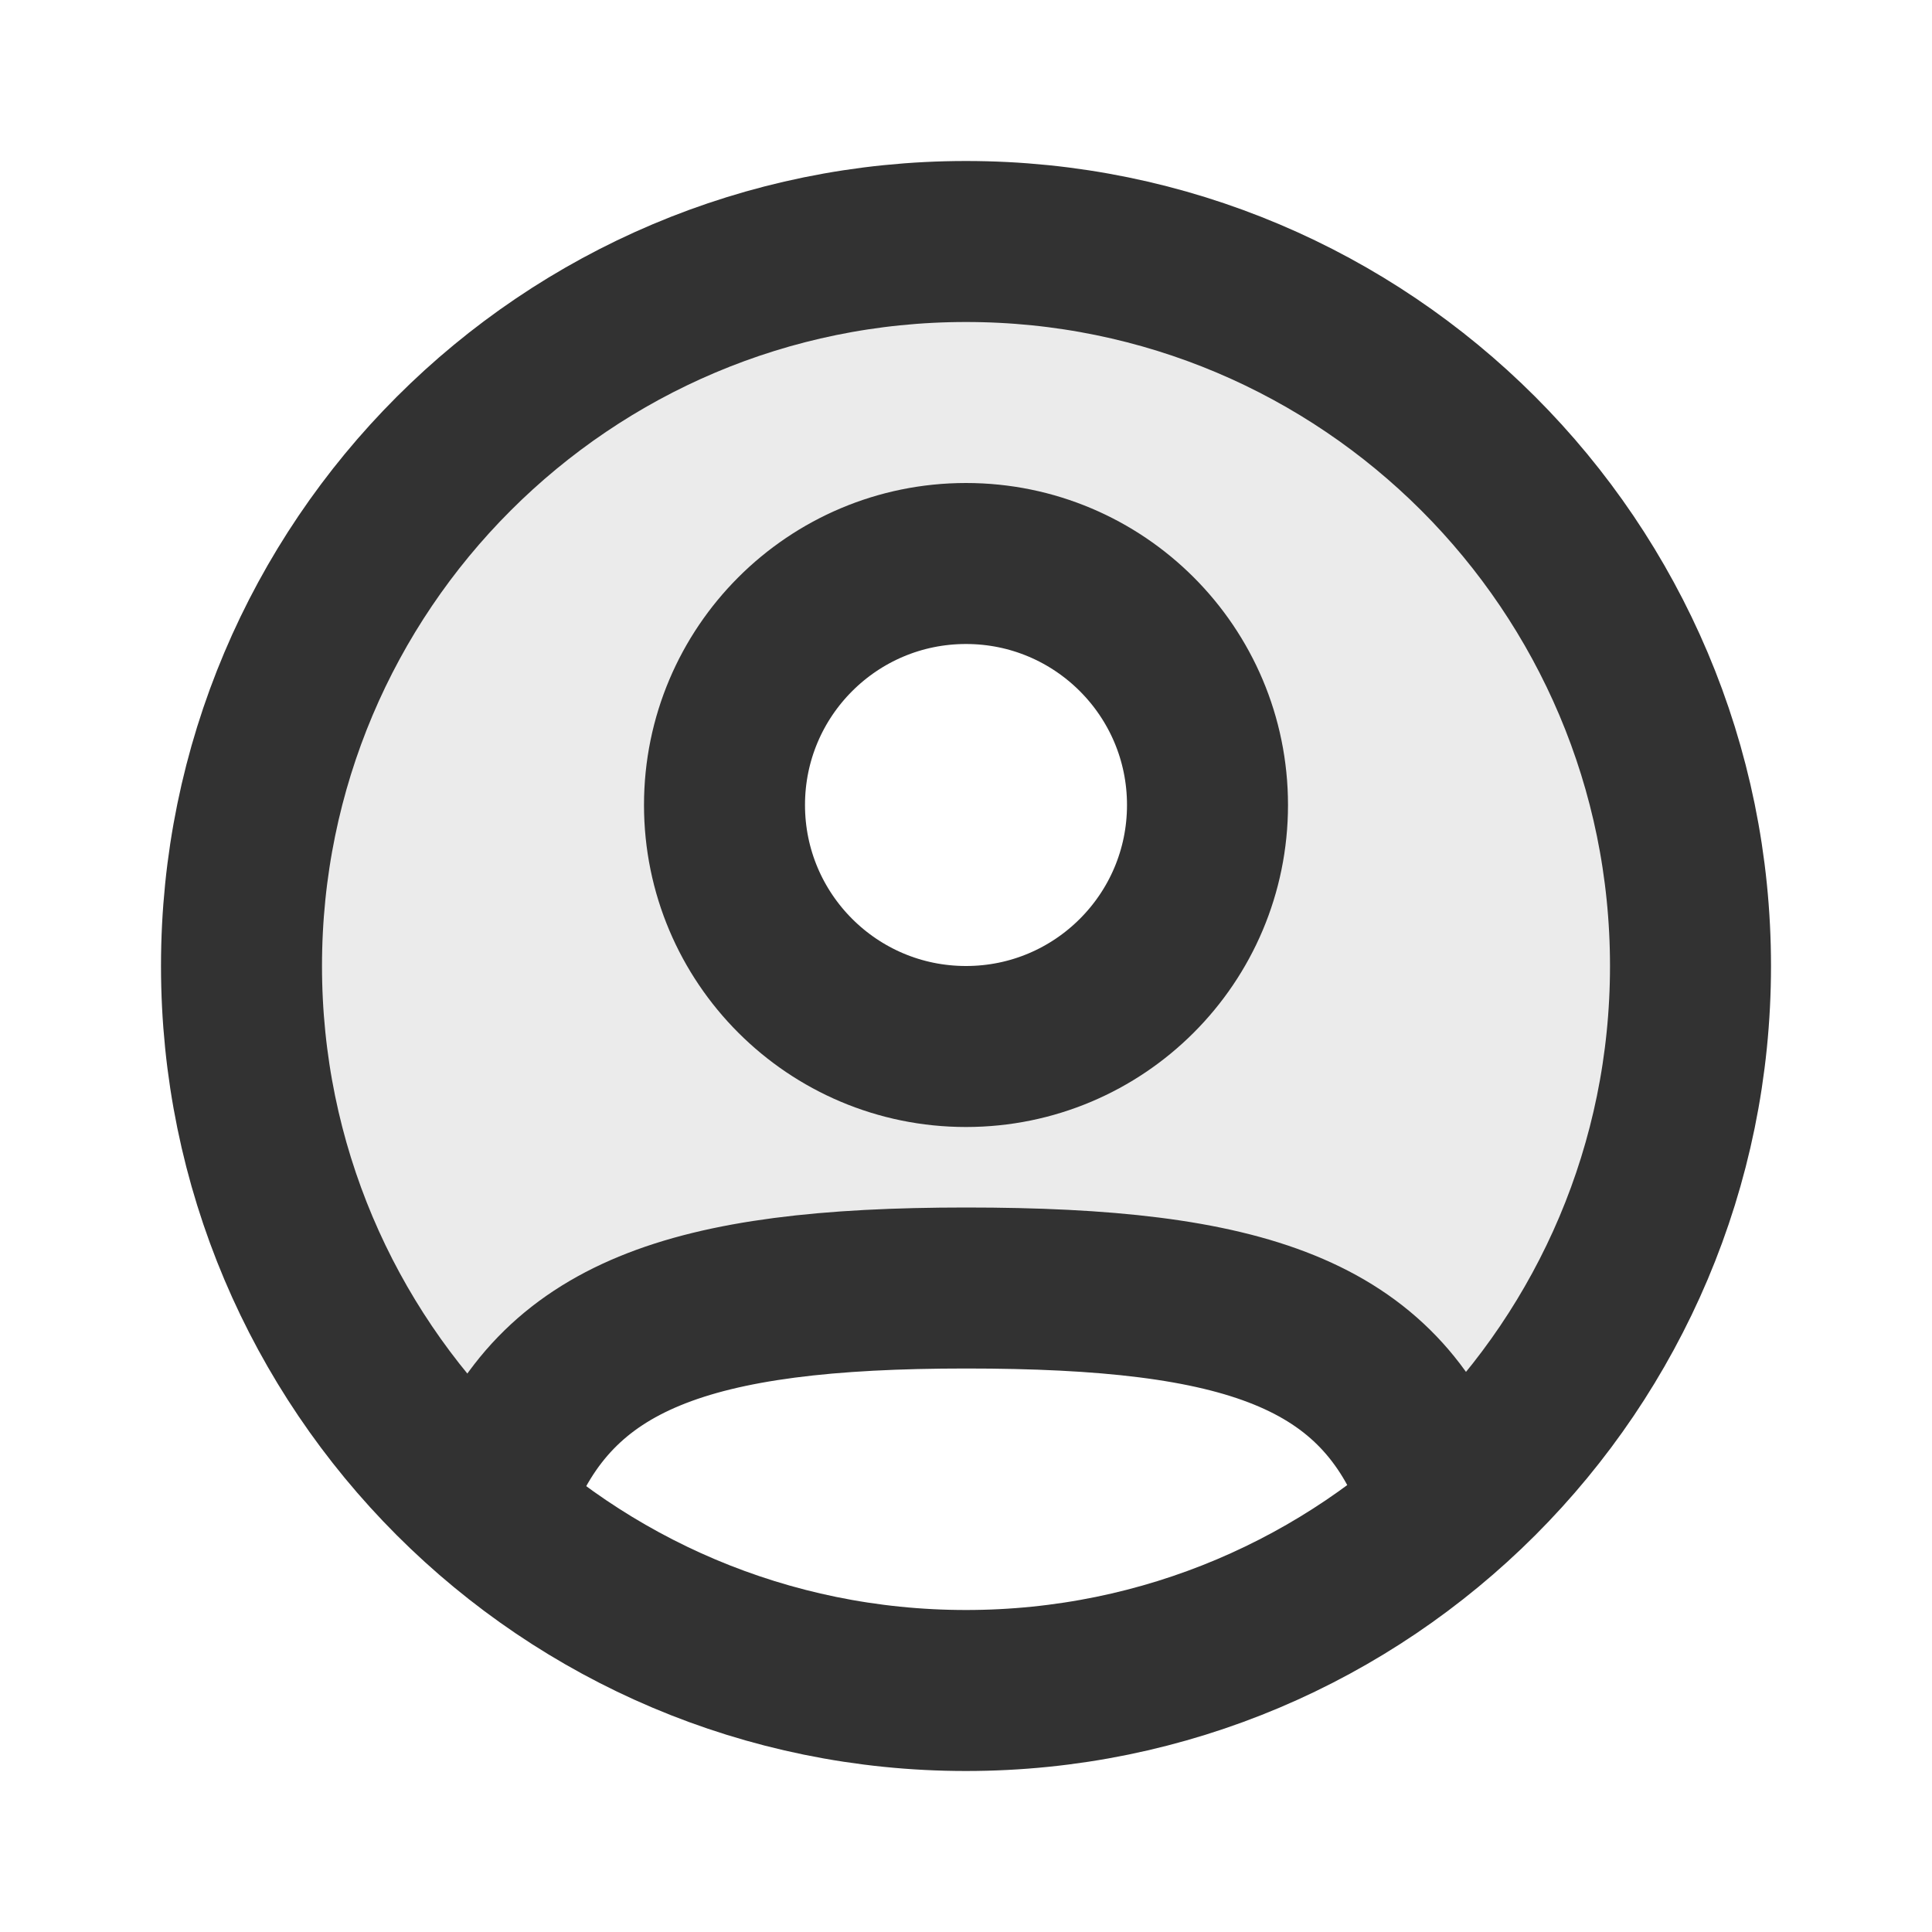
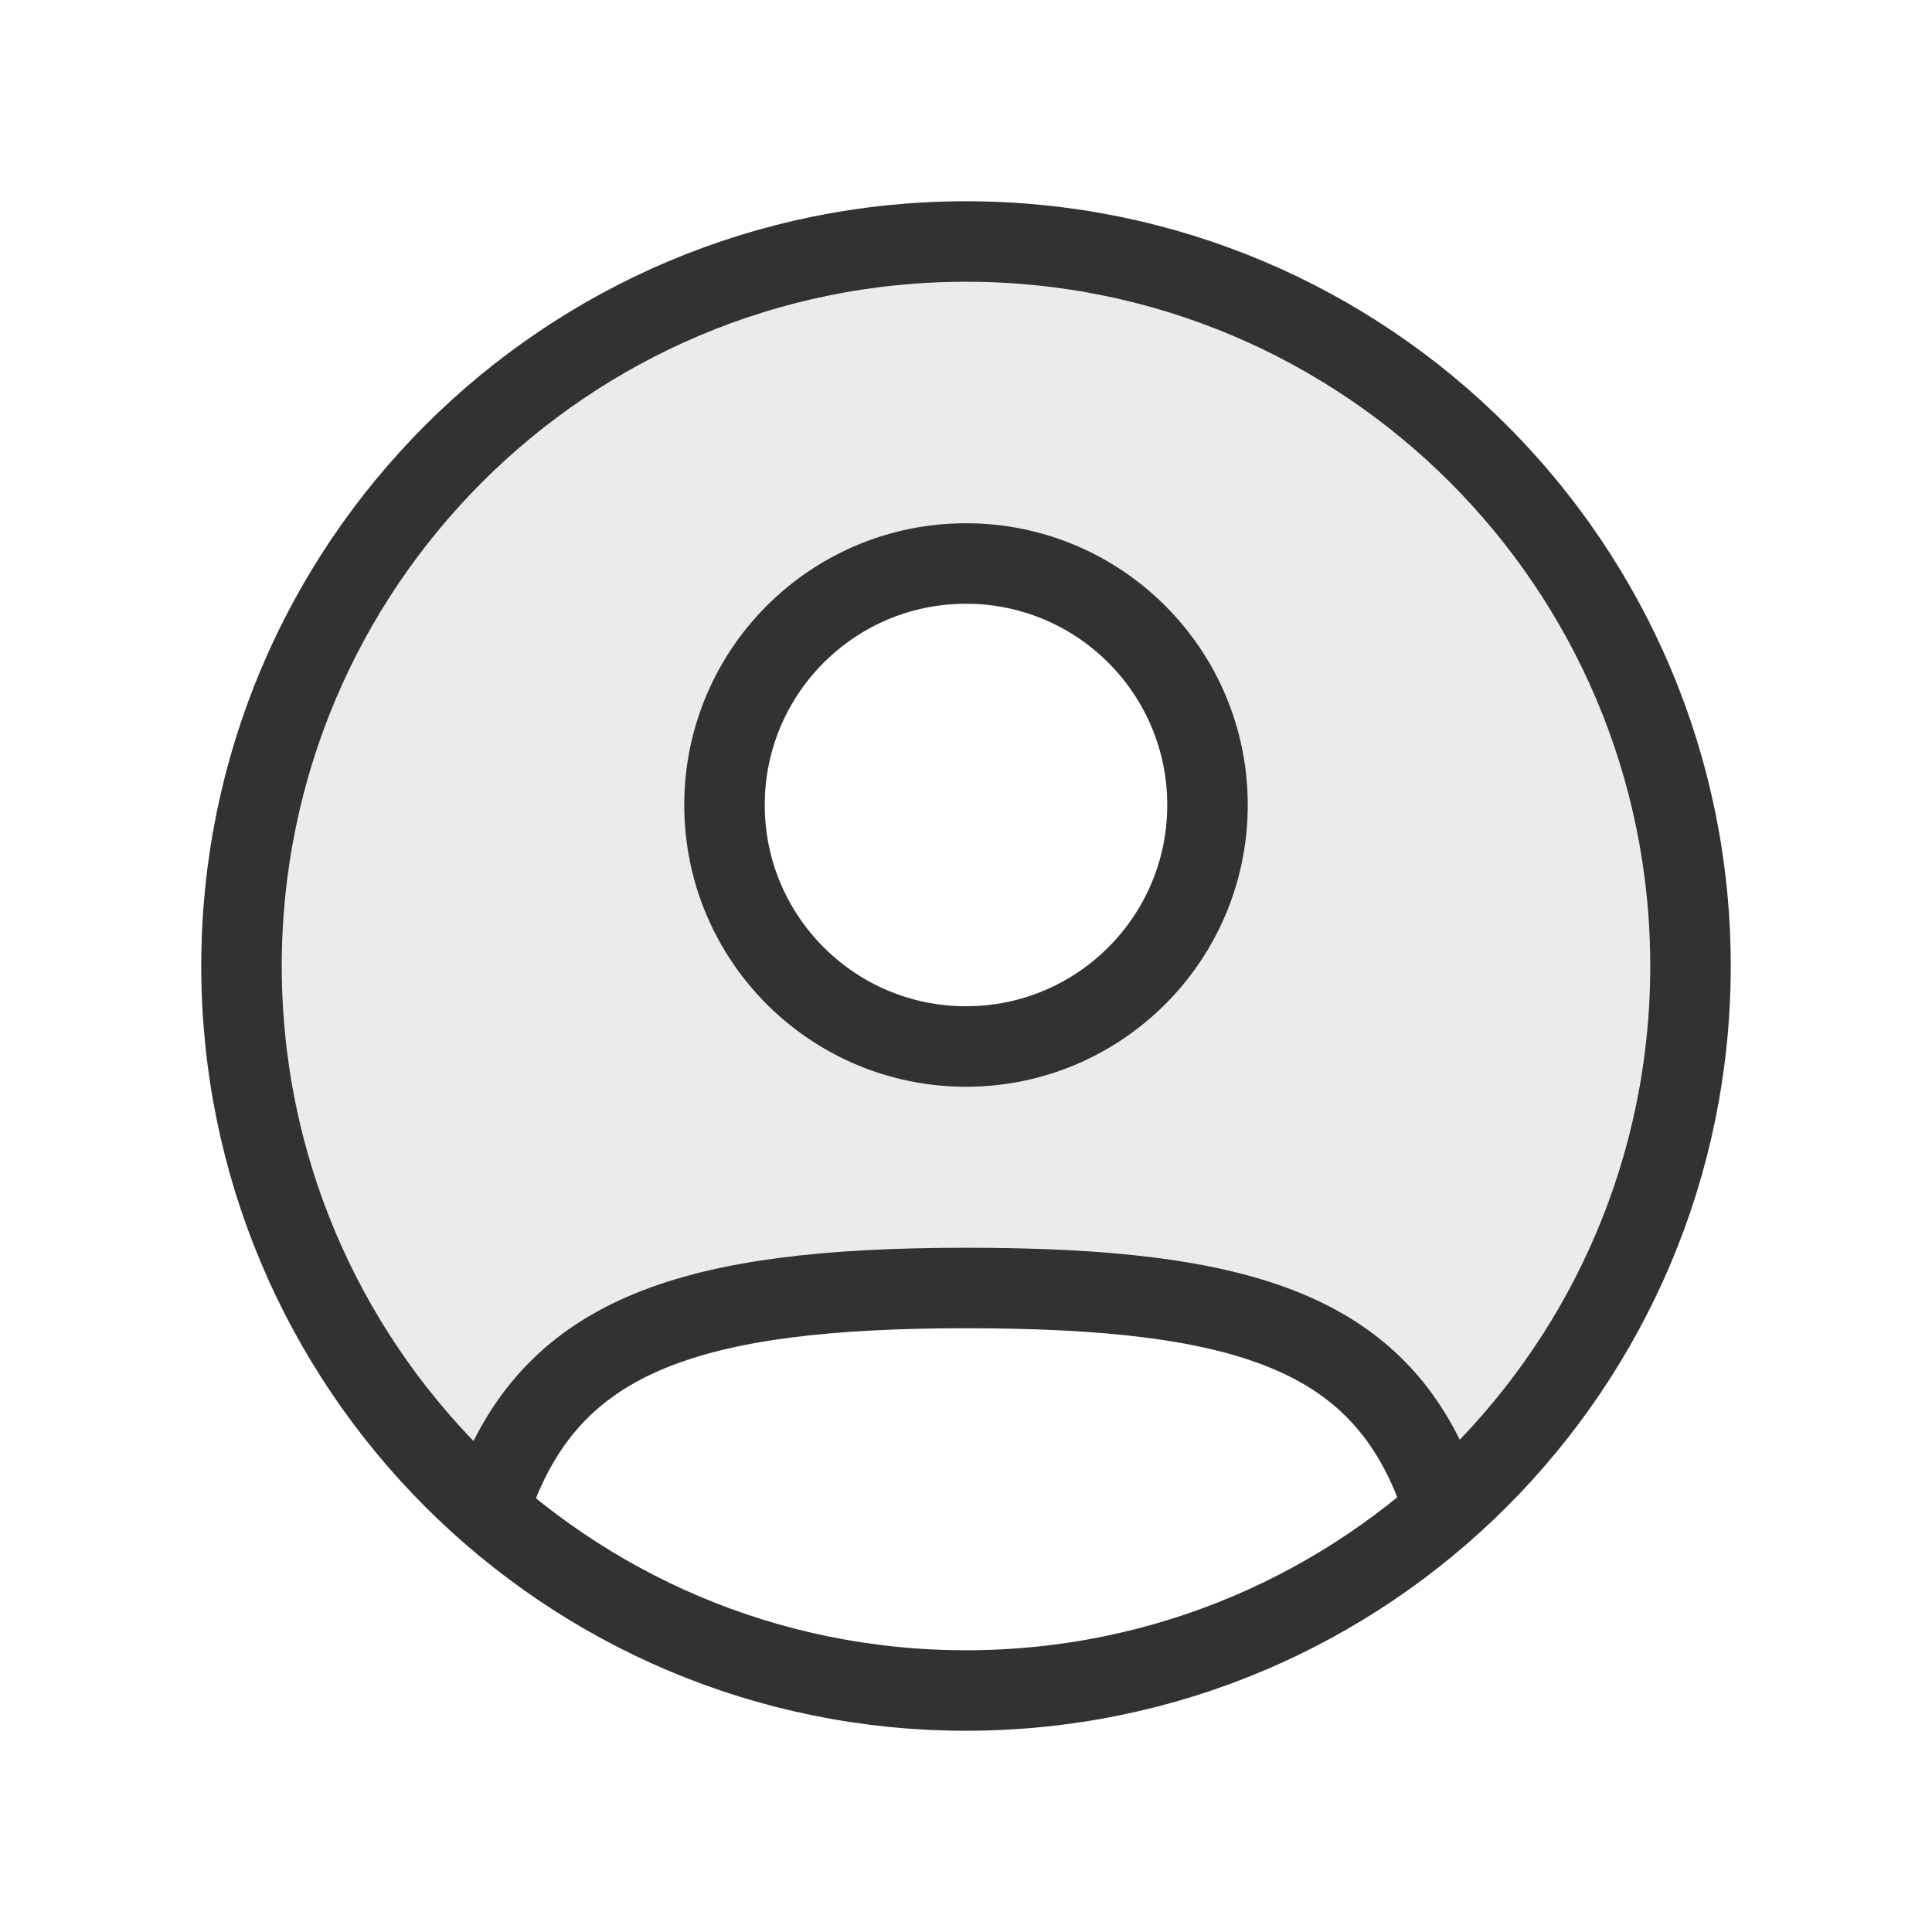
<svg xmlns="http://www.w3.org/2000/svg" width="30px" height="30px" viewBox="0 0 24 24" fill="none">
  <path opacity="0.1" fill-rule="evenodd" clip-rule="evenodd" d="M18.155 18.566L18.087 18.407C17.7 17.376 17.053 16.699 16.049 16.29C15.062 15.889 13.739 15.75 12 15.75C10.275 15.75 8.959 15.897 7.974 16.303C6.974 16.716 6.326 17.391 5.933 18.404L5.857 18.577C4.099 16.934 3 14.596 3 12C3 7.029 7.029 3 12 3C16.971 3 21 7.029 21 12C21 14.59 19.906 16.924 18.155 18.566ZM8.75 10C8.75 8.205 10.205 6.75 12 6.75C13.795 6.75 15.25 8.205 15.25 10C15.25 11.795 13.795 13.25 12 13.25C10.205 13.25 8.75 11.795 8.75 10Z" fill="#323232" />
-   <path d="M21 12C21 16.971 16.971 21 12 21C7.029 21 3 16.971 3 12C3 7.029 7.029 3 12 3C16.971 3 21 7.029 21 12Z" stroke="#323232" stroke-width="2" />
-   <path d="M15 10C15 11.657 13.657 13 12 13C10.343 13 9 11.657 9 10C9 8.343 10.343 7 12 7C13.657 7 15 8.343 15 10Z" stroke="#323232" stroke-width="2" />
-   <path d="M6.164 18.5C6.901 16.591 8.564 16 12 16C15.466 16 17.128 16.558 17.855 18.5" stroke="#323232" stroke-width="2" stroke-linecap="round" />
+   <path d="M21 12C21 16.971 16.971 21 12 21C7.029 21 3 16.971 3 12C3 7.029 7.029 3 12 3C16.971 3 21 7.029 21 12Z" stroke="#323232" strokeWidth="2" />
+   <path d="M15 10C15 11.657 13.657 13 12 13C10.343 13 9 11.657 9 10C9 8.343 10.343 7 12 7C13.657 7 15 8.343 15 10Z" stroke="#323232" strokeWidth="2" />
+   <path d="M6.164 18.5C6.901 16.591 8.564 16 12 16C15.466 16 17.128 16.558 17.855 18.5" stroke="#323232" strokeWidth="2" strokeLinecap="round" />
</svg>
